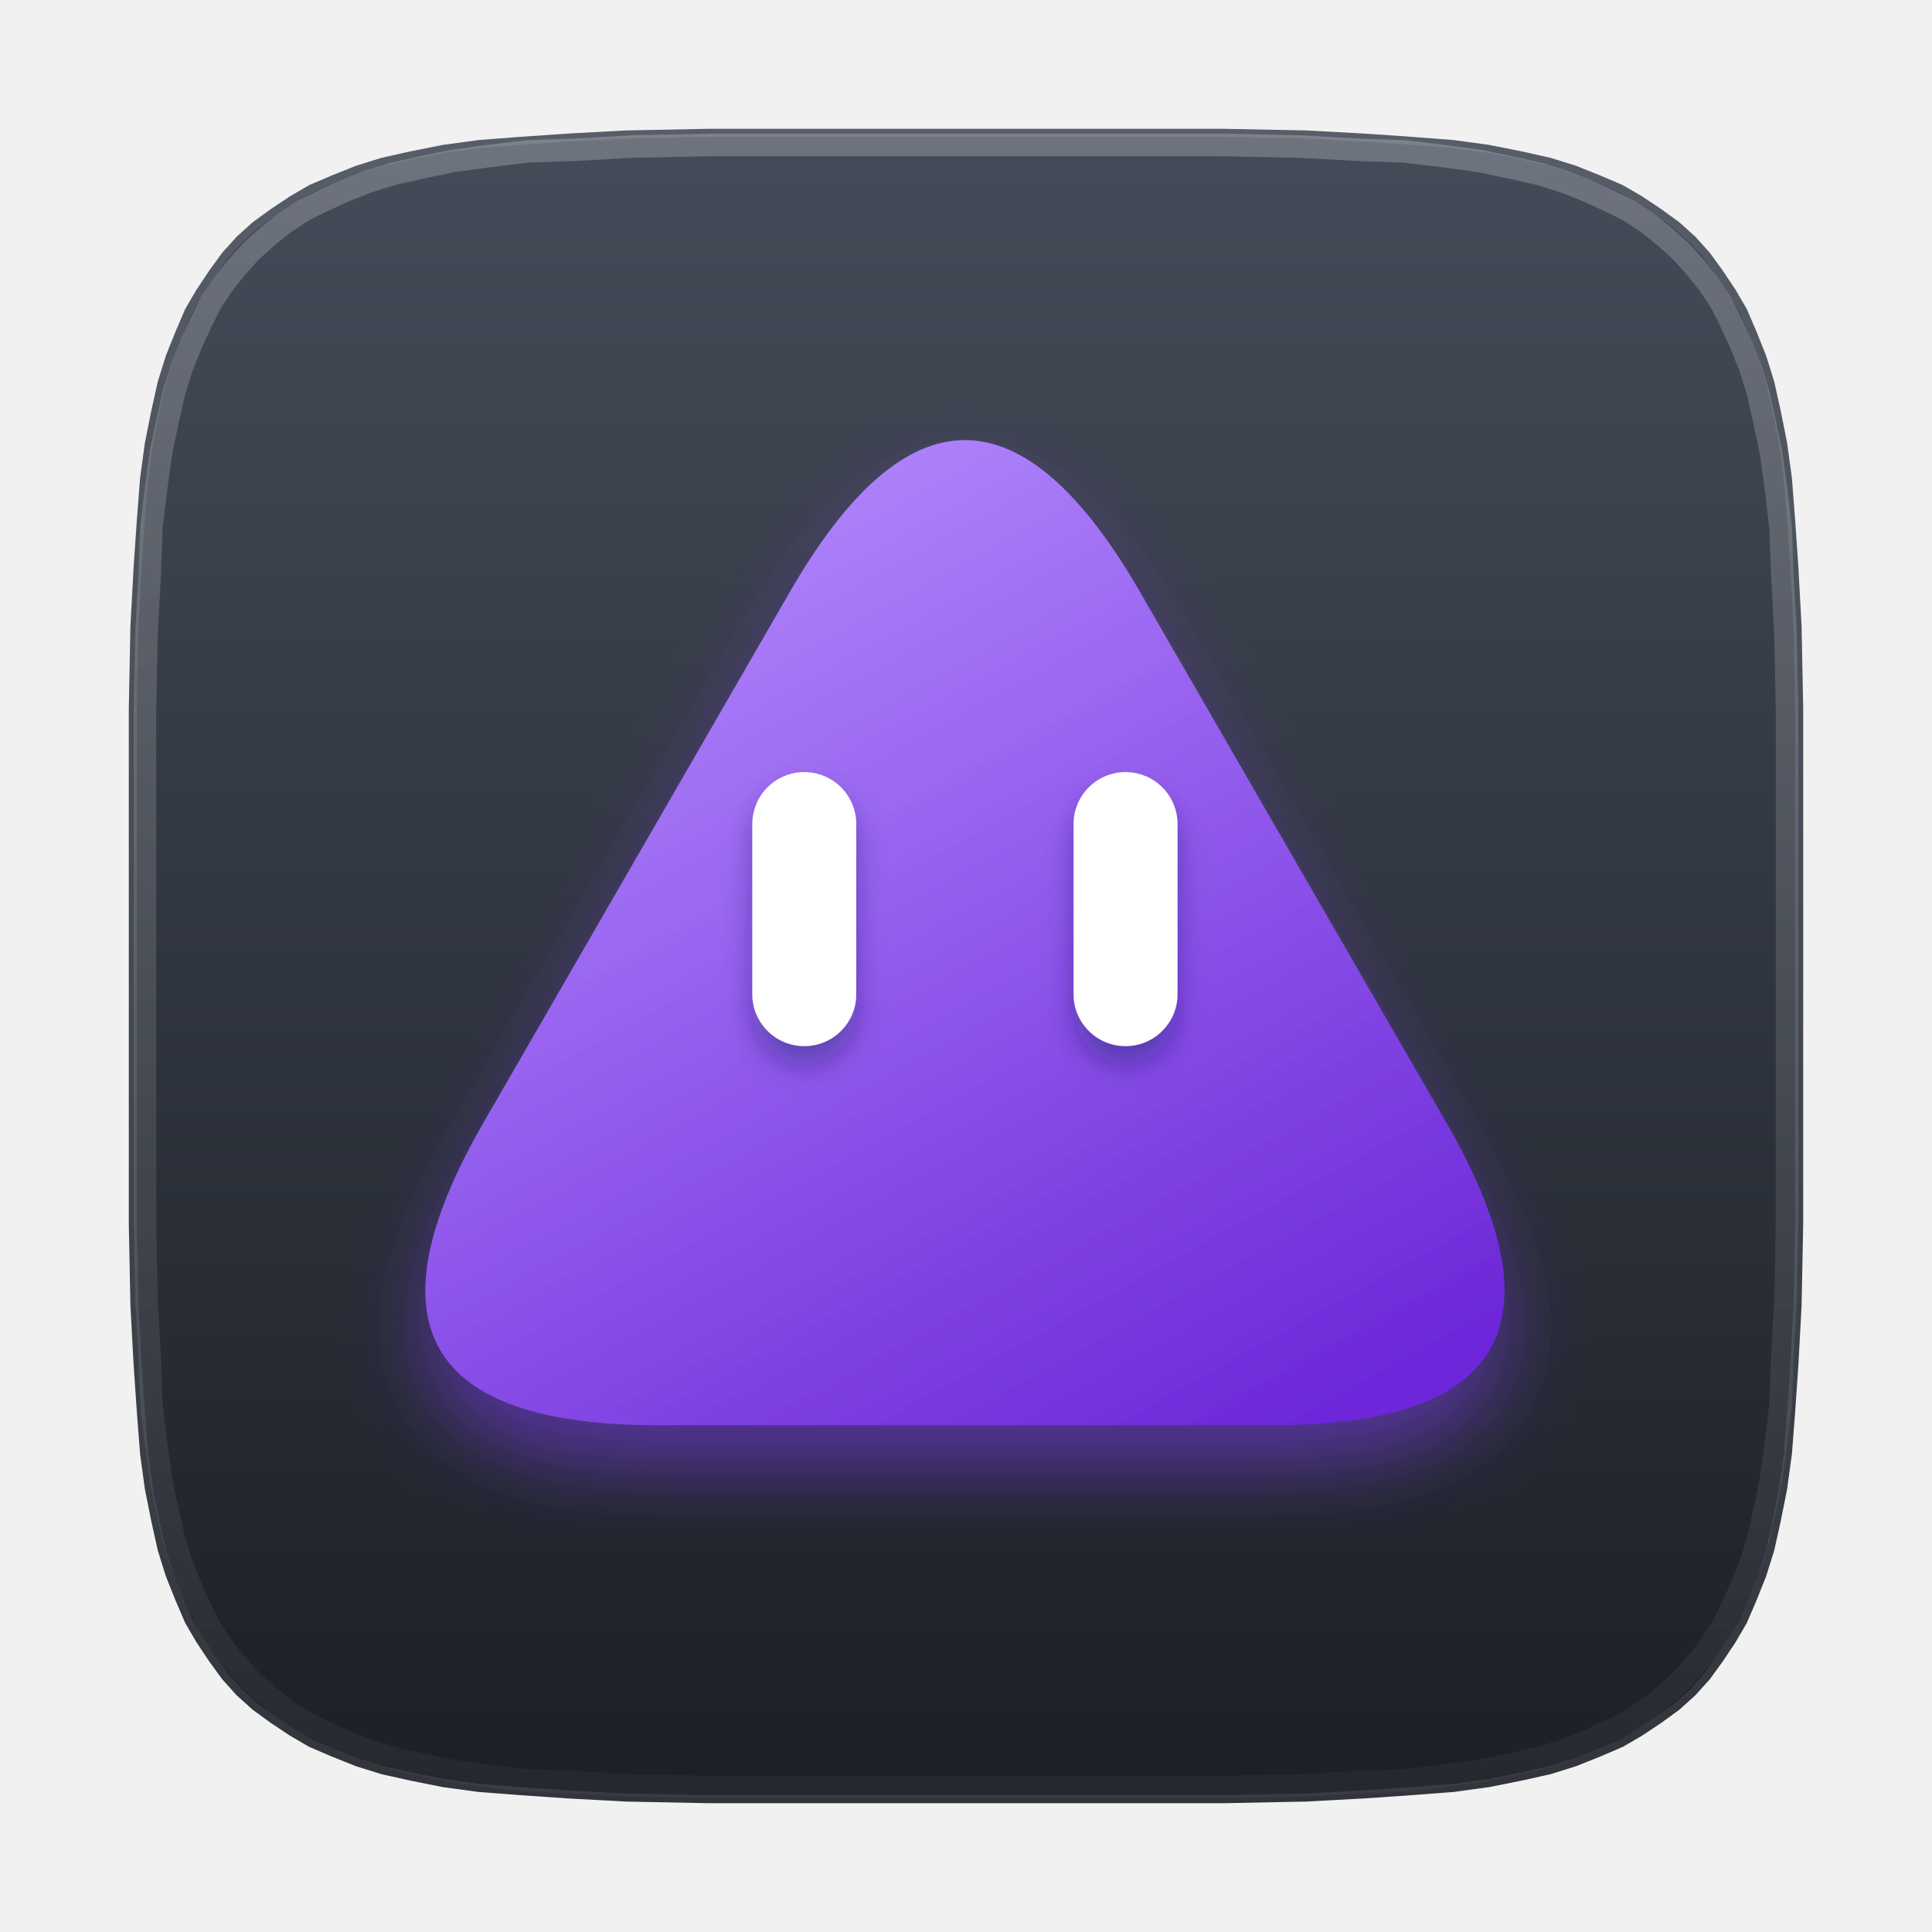
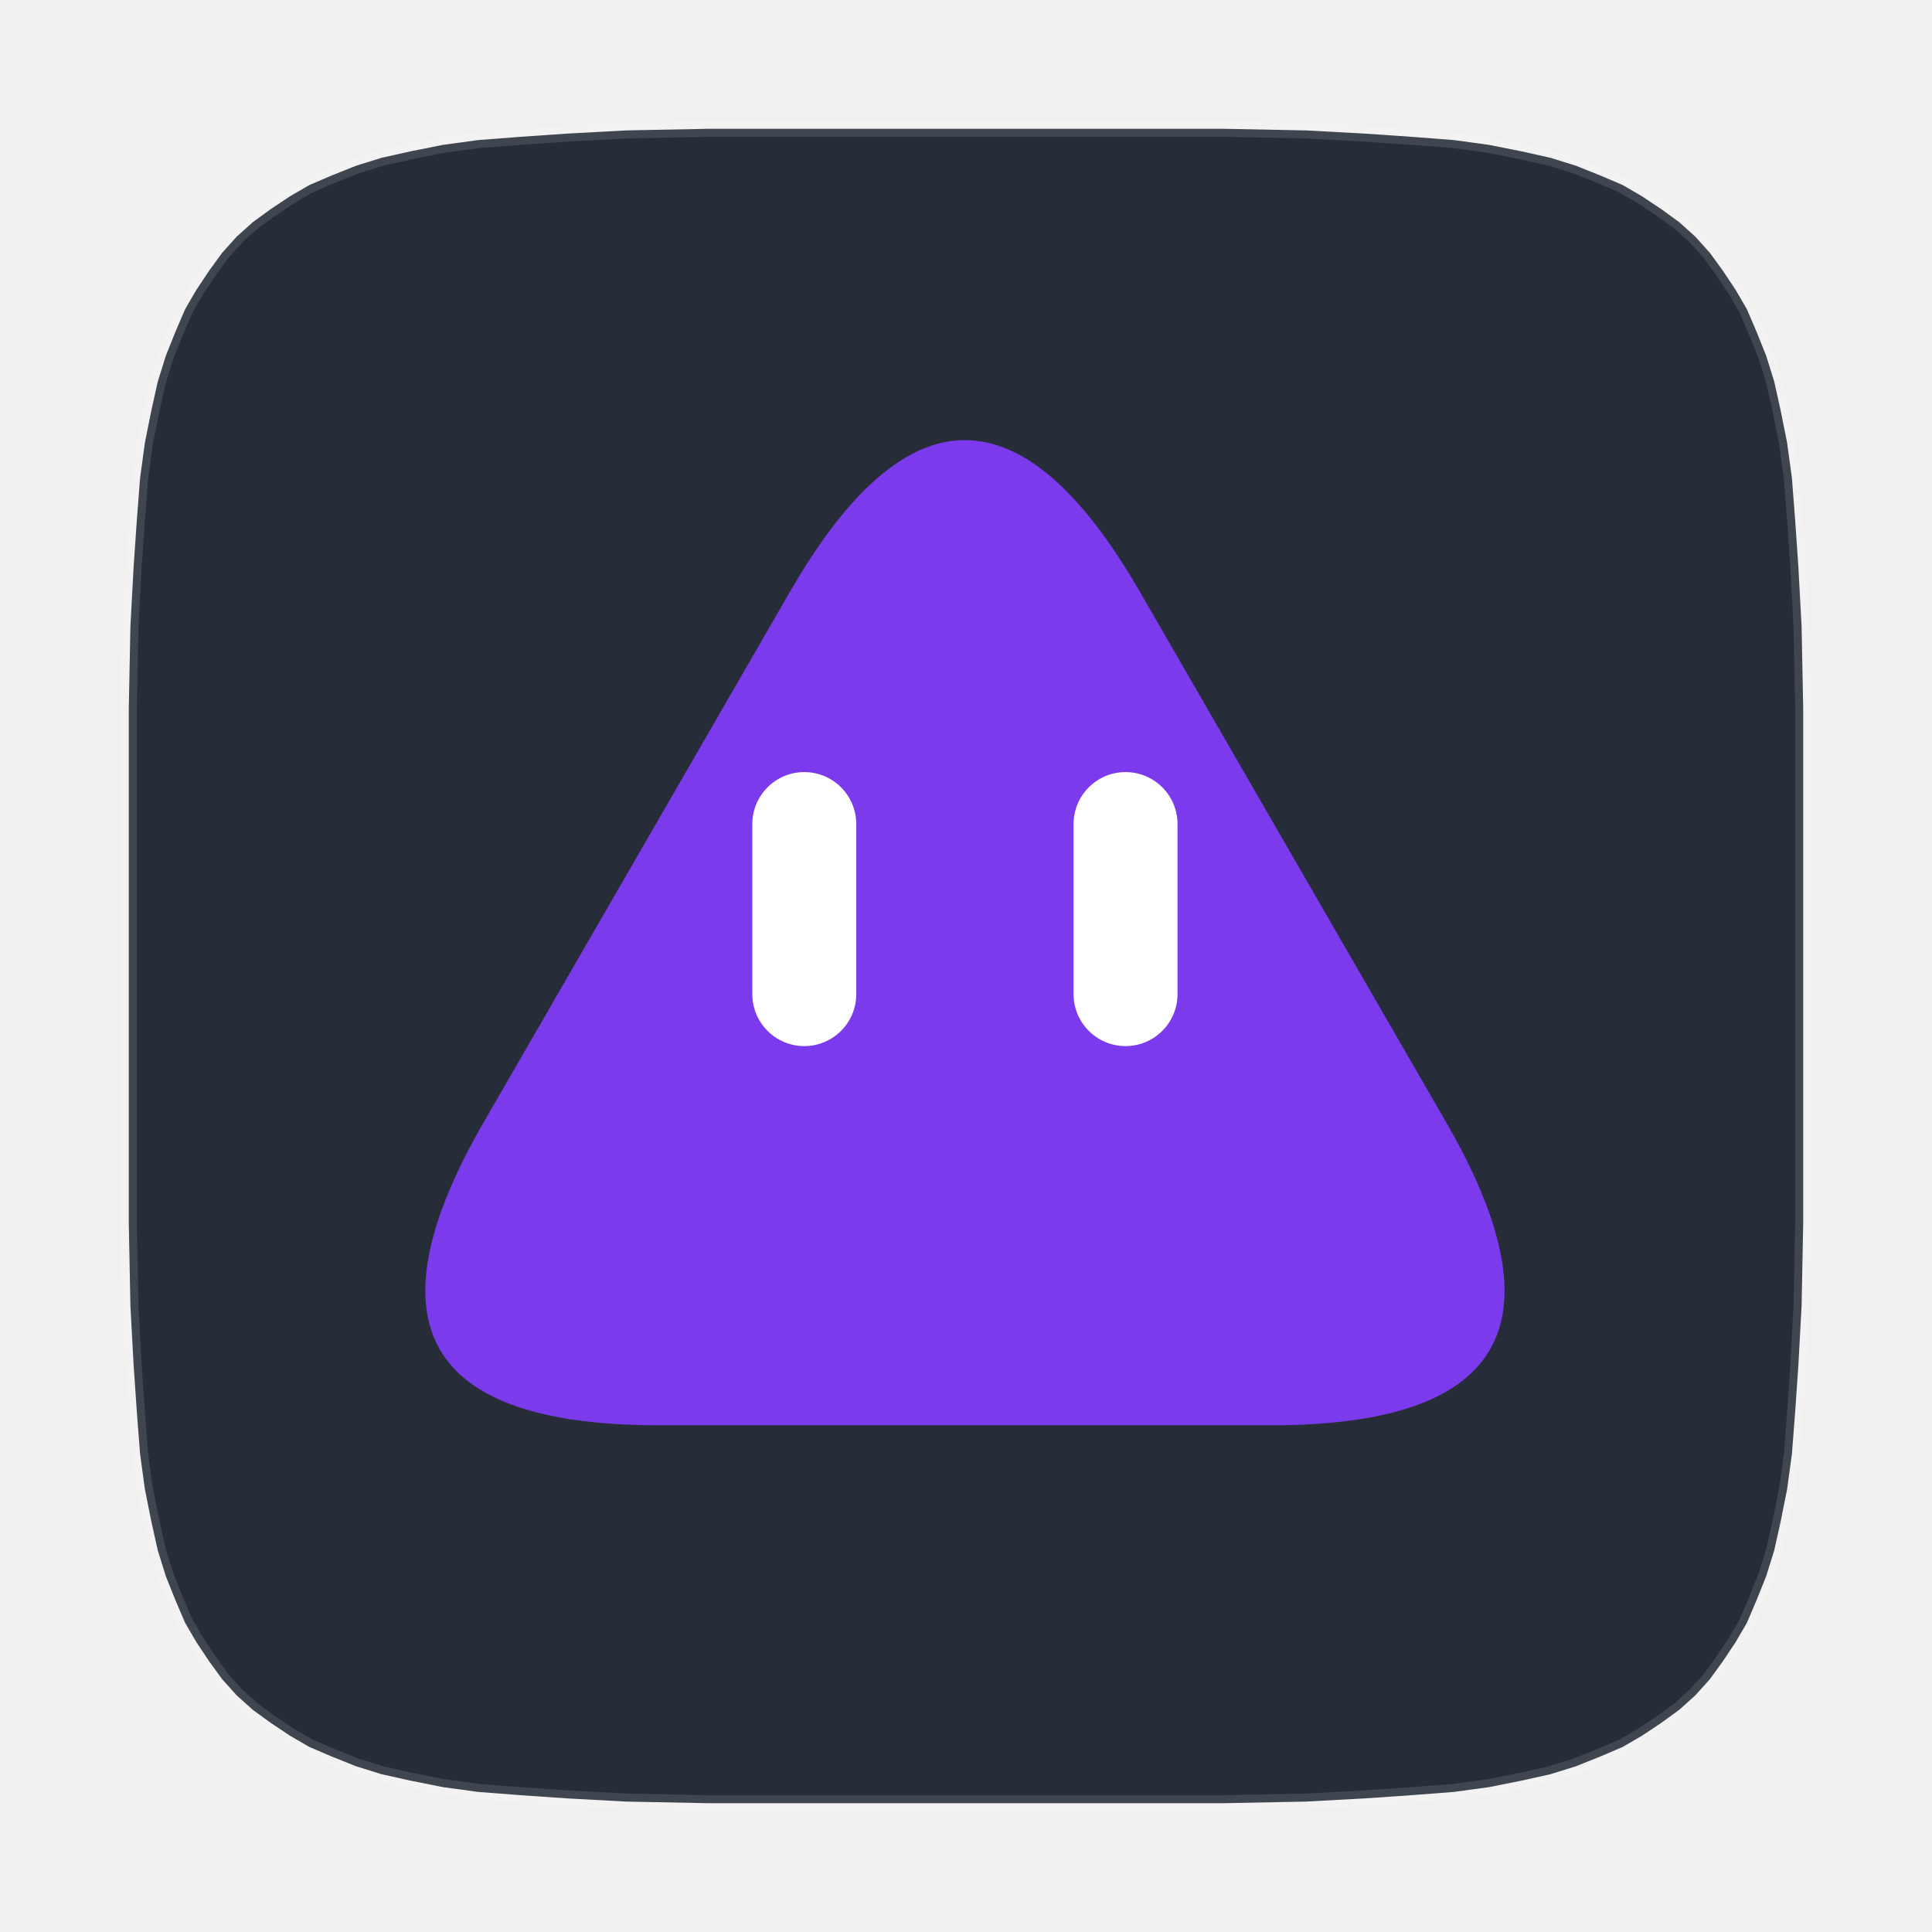
<svg xmlns="http://www.w3.org/2000/svg" viewBox="0 0 120 120" width="120" height="120">
-   <defs>
-     <linearGradient id="at" x1="0" y1="0" x2="0" y2="1">
-       <stop offset="0" stop-color="#454c59" />
-       <stop offset="1" stop-color="#1b1f26" />
-     </linearGradient>
-     <linearGradient id="ae" x1="0" y1="0" x2="0" y2="1">
-       <stop offset="0" stop-color="#ffffff" stop-opacity=".22" />
-       <stop offset="1" stop-color="#ffffff" stop-opacity=".04" />
-     </linearGradient>
-     <linearGradient id="ab" x1=".2" y1="0" x2=".8" y2="1">
-       <stop offset="0" stop-color="#B58DFF" />
-       <stop offset="1" stop-color="#6D28D9" />
-     </linearGradient>
-     <radialGradient id="ah" cx=".3" cy=".18" r=".7">
-       <stop offset="0" stop-color="#fff" stop-opacity=".6" />
-       <stop offset=".6" stop-color="#fff" stop-opacity="0" />
-     </radialGradient>
-     <linearGradient id="ar" x1="0" y1="0" x2="0" y2="1">
-       <stop offset="0" stop-color="#fff" stop-opacity=".75" />
-       <stop offset=".45" stop-color="#fff" stop-opacity="0" />
-       <stop offset="1" stop-color="#000" stop-opacity=".25" />
-     </linearGradient>
-     <clipPath id="ac">
-       <path d="M77.26 42.06Q114.27 -22.05 151.28 42.06L216.15 154.43Q253.17 218.53 179.14 218.53L49.4 218.53Q-24.62 218.53 12.39 154.43Z" />
-     </clipPath>
-     <filter id="as" x="-60%" y="-60%" width="220%" height="240%">
-       <feDropShadow dx="0" dy="9" stdDeviation="8" flood-color="#7C3AED" flood-opacity=".55" />
-     </filter>
-     <filter id="ax" x="-60%" y="-60%" width="220%" height="240%">
-       <feDropShadow dx="0" dy="4" stdDeviation="3" flood-color="#0b1b4a" flood-opacity=".35" />
-     </filter>
-   </defs>
-   <path d="M112.0 60.0L112.0 76.0L111.9 81.1L111.7 84.8L111.5 87.7L111.3 90.3L111.0 92.5L110.6 94.5L110.2 96.3L109.7 97.9L109.1 99.4L108.5 100.8L107.8 102.0L107.0 103.2L106.2 104.3L105.3 105.3L104.3 106.2L103.2 107.0L102.0 107.8L100.8 108.5L99.4 109.1L97.9 109.7L96.3 110.2L94.5 110.6L92.5 111.0L90.3 111.3L87.7 111.5L84.8 111.7L81.1 111.9L76.0 112.0L60.0 112.0L44.0 112.0L38.9 111.9L35.2 111.7L32.3 111.5L29.7 111.3L27.5 111.0L25.5 110.6L23.7 110.2L22.1 109.7L20.6 109.1L19.2 108.5L18.0 107.8L16.8 107.0L15.7 106.2L14.7 105.3L13.8 104.3L13.0 103.2L12.2 102.0L11.5 100.8L10.9 99.4L10.3 97.9L9.8 96.3L9.4 94.5L9.0 92.5L8.7 90.3L8.5 87.7L8.3 84.8L8.1 81.1L8.0 76.0L8.0 60.0L8.0 44.0L8.1 38.9L8.3 35.2L8.5 32.3L8.7 29.7L9.0 27.5L9.4 25.5L9.8 23.7L10.3 22.1L10.9 20.6L11.5 19.2L12.2 18.0L13.0 16.8L13.8 15.7L14.7 14.7L15.7 13.8L16.8 13.0L18.0 12.2L19.2 11.5L20.6 10.9L22.1 10.3L23.7 9.8L25.5 9.4L27.5 9.0L29.7 8.7L32.3 8.5L35.2 8.3L38.9 8.1L44.0 8.0L60.0 8.0L76.0 8.0L81.1 8.1L84.8 8.3L87.7 8.5L90.3 8.7L92.5 9.0L94.5 9.4L96.3 9.8L97.9 10.3L99.4 10.9L100.8 11.5L102.0 12.2L103.2 13.0L104.3 13.8L105.3 14.7L106.2 15.7L107.0 16.8L107.8 18.0L108.5 19.2L109.1 20.6L109.7 22.1L110.2 23.7L110.6 25.5L111.0 27.5L111.3 29.7L111.5 32.3L111.7 35.2L111.9 38.9L112.0 44.0Z" fill="url(#at)" />
-   <path d="M111.0 60.0L111.0 75.7L110.9 80.7L110.7 84.3L110.6 87.2L110.3 89.7L110.0 91.9L109.6 93.8L109.2 95.6L108.7 97.2L108.1 98.7L107.5 100.0L106.9 101.2L106.1 102.4L105.3 103.4L104.4 104.4L103.4 105.3L102.4 106.1L101.2 106.9L100.0 107.5L98.7 108.1L97.2 108.7L95.6 109.2L93.8 109.6L91.9 110.0L89.7 110.3L87.2 110.6L84.3 110.7L80.7 110.9L75.7 111.0L60.0 111.0L44.3 111.0L39.3 110.9L35.7 110.7L32.8 110.6L30.3 110.3L28.1 110.0L26.2 109.6L24.4 109.2L22.8 108.7L21.3 108.1L20.0 107.5L18.8 106.9L17.6 106.1L16.6 105.3L15.6 104.4L14.7 103.4L13.9 102.4L13.1 101.2L12.5 100.0L11.9 98.7L11.3 97.2L10.8 95.6L10.4 93.8L10.0 91.9L9.7 89.7L9.4 87.2L9.3 84.3L9.1 80.7L9.0 75.7L9.0 60.0L9.0 44.3L9.1 39.3L9.3 35.7L9.4 32.8L9.7 30.3L10.0 28.1L10.4 26.2L10.8 24.4L11.3 22.8L11.9 21.3L12.5 20.0L13.1 18.8L13.9 17.6L14.7 16.6L15.6 15.6L16.6 14.7L17.6 13.9L18.8 13.1L20.0 12.5L21.3 11.9L22.8 11.3L24.4 10.8L26.2 10.4L28.1 10.0L30.3 9.7L32.8 9.4L35.7 9.3L39.3 9.1L44.3 9.0L60.0 9.0L75.7 9.0L80.7 9.1L84.3 9.3L87.2 9.4L89.7 9.7L91.9 10.0L93.8 10.4L95.6 10.8L97.2 11.3L98.7 11.9L100.0 12.5L101.2 13.1L102.4 13.9L103.4 14.7L104.4 15.6L105.3 16.6L106.1 17.6L106.9 18.8L107.5 20.0L108.1 21.3L108.7 22.8L109.2 24.4L109.6 26.2L110.0 28.1L110.3 30.3L110.6 32.8L110.7 35.7L110.9 39.3L111.0 44.3Z" fill="none" stroke="url(#ae)" stroke-width="1.4" />
-   <path d="M112.0 60.0L112.0 76.0L111.9 81.1L111.7 84.8L111.5 87.7L111.3 90.3L111.0 92.5L110.6 94.5L110.2 96.3L109.7 97.9L109.1 99.4L108.5 100.8L107.8 102.0L107.0 103.2L106.2 104.3L105.3 105.3L104.3 106.2L103.2 107.0L102.0 107.8L100.8 108.5L99.4 109.1L97.9 109.7L96.3 110.2L94.5 110.6L92.5 111.0L90.3 111.3L87.7 111.5L84.8 111.7L81.1 111.9L76.0 112.0L60.0 112.0L44.0 112.0L38.9 111.9L35.2 111.7L32.3 111.5L29.7 111.3L27.5 111.0L25.5 110.6L23.7 110.2L22.1 109.7L20.6 109.1L19.2 108.5L18.0 107.8L16.8 107.0L15.7 106.2L14.7 105.3L13.8 104.3L13.0 103.2L12.2 102.0L11.5 100.8L10.9 99.4L10.3 97.9L9.8 96.3L9.4 94.5L9.0 92.5L8.7 90.3L8.5 87.7L8.3 84.8L8.1 81.1L8.0 76.0L8.0 60.0L8.0 44.0L8.1 38.9L8.3 35.2L8.5 32.3L8.7 29.7L9.0 27.5L9.4 25.5L9.8 23.7L10.3 22.1L10.9 20.6L11.5 19.2L12.2 18.0L13.0 16.8L13.8 15.7L14.7 14.7L15.7 13.8L16.8 13.0L18.0 12.2L19.2 11.5L20.6 10.9L22.1 10.3L23.7 9.8L25.5 9.4L27.5 9.0L29.7 8.7L32.3 8.5L35.2 8.3L38.9 8.1L44.0 8.0L60.0 8.0L76.0 8.0L81.1 8.1L84.8 8.3L87.7 8.5L90.3 8.7L92.5 9.0L94.5 9.4L96.3 9.8L97.9 10.3L99.4 10.9L100.8 11.5L102.0 12.2L103.2 13.0L104.3 13.8L105.3 14.7L106.2 15.7L107.0 16.8L107.8 18.0L108.5 19.2L109.1 20.6L109.7 22.1L110.2 23.7L110.6 25.5L111.0 27.5L111.3 29.7L111.5 32.3L111.7 35.2L111.9 38.9L112.0 44.0Z" fill="none" stroke="#fff" stroke-opacity=".1" stroke-width="1" />
+   <path d="M112.0 60.0L112.0 76.0L111.9 81.1L111.7 84.8L111.5 87.7L111.3 90.3L111.0 92.5L110.6 94.5L110.2 96.3L109.7 97.9L109.1 99.4L108.5 100.8L107.8 102.0L107.0 103.2L106.2 104.3L105.3 105.3L104.3 106.2L103.2 107.0L102.0 107.8L100.8 108.5L99.4 109.1L97.9 109.7L96.3 110.2L94.5 110.6L92.5 111.0L90.3 111.3L87.7 111.5L84.8 111.7L81.1 111.9L76.0 112.0L60.0 112.0L44.0 112.0L38.9 111.9L35.2 111.7L32.3 111.5L29.7 111.3L27.5 111.0L25.5 110.6L23.7 110.2L22.1 109.7L20.6 109.1L19.2 108.5L18.0 107.8L16.8 107.0L15.7 106.2L14.7 105.3L13.8 104.3L13.0 103.2L12.2 102.0L11.5 100.8L10.9 99.4L10.3 97.9L9.8 96.3L9.4 94.5L9.0 92.5L8.7 90.3L8.5 87.7L8.3 84.8L8.1 81.1L8.0 76.0L8.0 60.0L8.0 44.0L8.1 38.9L8.3 35.2L8.5 32.3L8.7 29.7L9.0 27.5L9.4 25.5L9.8 23.7L10.3 22.1L10.9 20.6L11.5 19.2L12.2 18.0L13.0 16.8L13.8 15.7L14.7 14.7L15.7 13.8L16.8 13.0L18.0 12.2L19.2 11.5L20.6 10.9L22.1 10.3L23.7 9.8L25.5 9.4L27.5 9.0L29.7 8.7L32.3 8.5L35.2 8.3L38.9 8.1L44.0 8.0L60.0 8.0L76.0 8.0L81.1 8.1L84.8 8.3L87.7 8.5L90.3 8.7L92.5 9.0L94.5 9.4L96.3 9.8L97.9 10.3L99.4 10.9L100.8 11.5L102.0 12.2L103.2 13.0L104.3 13.8L105.3 14.7L106.2 15.7L107.0 16.8L107.8 18.0L108.5 19.2L109.1 20.6L109.7 22.1L110.2 23.7L110.6 25.5L111.0 27.5L111.3 29.7L111.5 32.3L111.7 35.2L111.9 38.9L112.0 44.0Z" fill="#262d38" />
+   <path d="M112.0 60.0L112.0 76.0L111.9 81.1L111.7 84.8L111.5 87.7L111.3 90.3L111.0 92.5L110.6 94.5L110.2 96.3L109.7 97.9L109.1 99.4L108.5 100.8L107.8 102.0L107.0 103.2L106.2 104.3L105.3 105.3L104.3 106.2L103.2 107.0L102.0 107.8L100.8 108.5L99.4 109.1L97.9 109.7L96.3 110.2L94.5 110.6L92.5 111.0L90.3 111.3L87.7 111.5L84.8 111.7L81.1 111.9L76.0 112.0L60.0 112.0L44.0 112.0L38.9 111.9L35.2 111.7L32.3 111.5L29.7 111.3L27.5 111.0L25.5 110.6L23.7 110.2L22.1 109.7L20.6 109.1L19.2 108.5L18.0 107.8L16.8 107.0L15.7 106.2L14.7 105.3L13.8 104.3L13.0 103.2L12.2 102.0L11.5 100.8L10.9 99.4L10.3 97.9L9.8 96.3L9.4 94.5L9.0 92.5L8.7 90.3L8.5 87.7L8.3 84.8L8.1 81.1L8.0 76.0L8.0 60.0L8.0 44.0L8.1 38.9L8.3 35.2L8.5 32.3L8.7 29.7L9.0 27.5L9.4 25.5L9.8 23.7L10.3 22.1L10.9 20.6L11.5 19.2L12.2 18.0L13.0 16.8L13.8 15.7L14.7 14.7L15.7 13.8L16.8 13.0L18.0 12.2L19.2 11.5L20.6 10.9L22.1 10.3L23.7 9.8L25.5 9.4L27.5 9.0L29.7 8.7L32.3 8.5L35.2 8.3L38.9 8.1L44.0 8.0L60.0 8.0L76.0 8.0L81.1 8.1L84.8 8.3L87.7 8.5L90.3 8.7L92.5 9.0L94.5 9.4L96.3 9.8L97.9 10.3L99.4 10.9L100.8 11.5L102.0 12.2L103.2 13.0L104.3 13.8L105.3 14.7L106.2 15.7L107.0 16.8L107.8 18.0L108.5 19.2L109.1 20.6L109.7 22.1L110.2 23.7L110.6 25.5L111.0 27.5L111.3 29.7L111.5 32.3L111.7 35.2L111.9 38.9L112.0 44.0Z" fill="none" stroke="#ffffff" stroke-opacity=".12" stroke-width="1" />
  <svg x="22" y="20" width="76" height="76" viewBox="-15 -15 259 259" overflow="visible">
-     <g filter="url(#as)">
-       <path d="M77.26 42.06Q114.27 -22.05 151.28 42.06L216.15 154.43Q253.17 218.53 179.14 218.53L49.4 218.53Q-24.62 218.53 12.39 154.43Z" fill="url(#ab)" />
-       <g fill="#fff" filter="url(#ax)">
-         <rect x="69.27" y="80.27" width="22" height="58" rx="11" />
-         <rect x="137.27" y="80.27" width="22" height="58" rx="11" />
-       </g>
+     <path d="M77.26 42.06Q114.27 -22.05 151.28 42.06L216.15 154.43Q253.17 218.53 179.14 218.53L49.4 218.53Q-24.62 218.53 12.39 154.43Z" fill="#7C3AED" />
+     <g fill="#fff">
+       <rect x="69.27" y="80.27" width="22" height="58" rx="11" />
+       <rect x="137.27" y="80.27" width="22" height="58" rx="11" />
    </g>
  </svg>
</svg>
